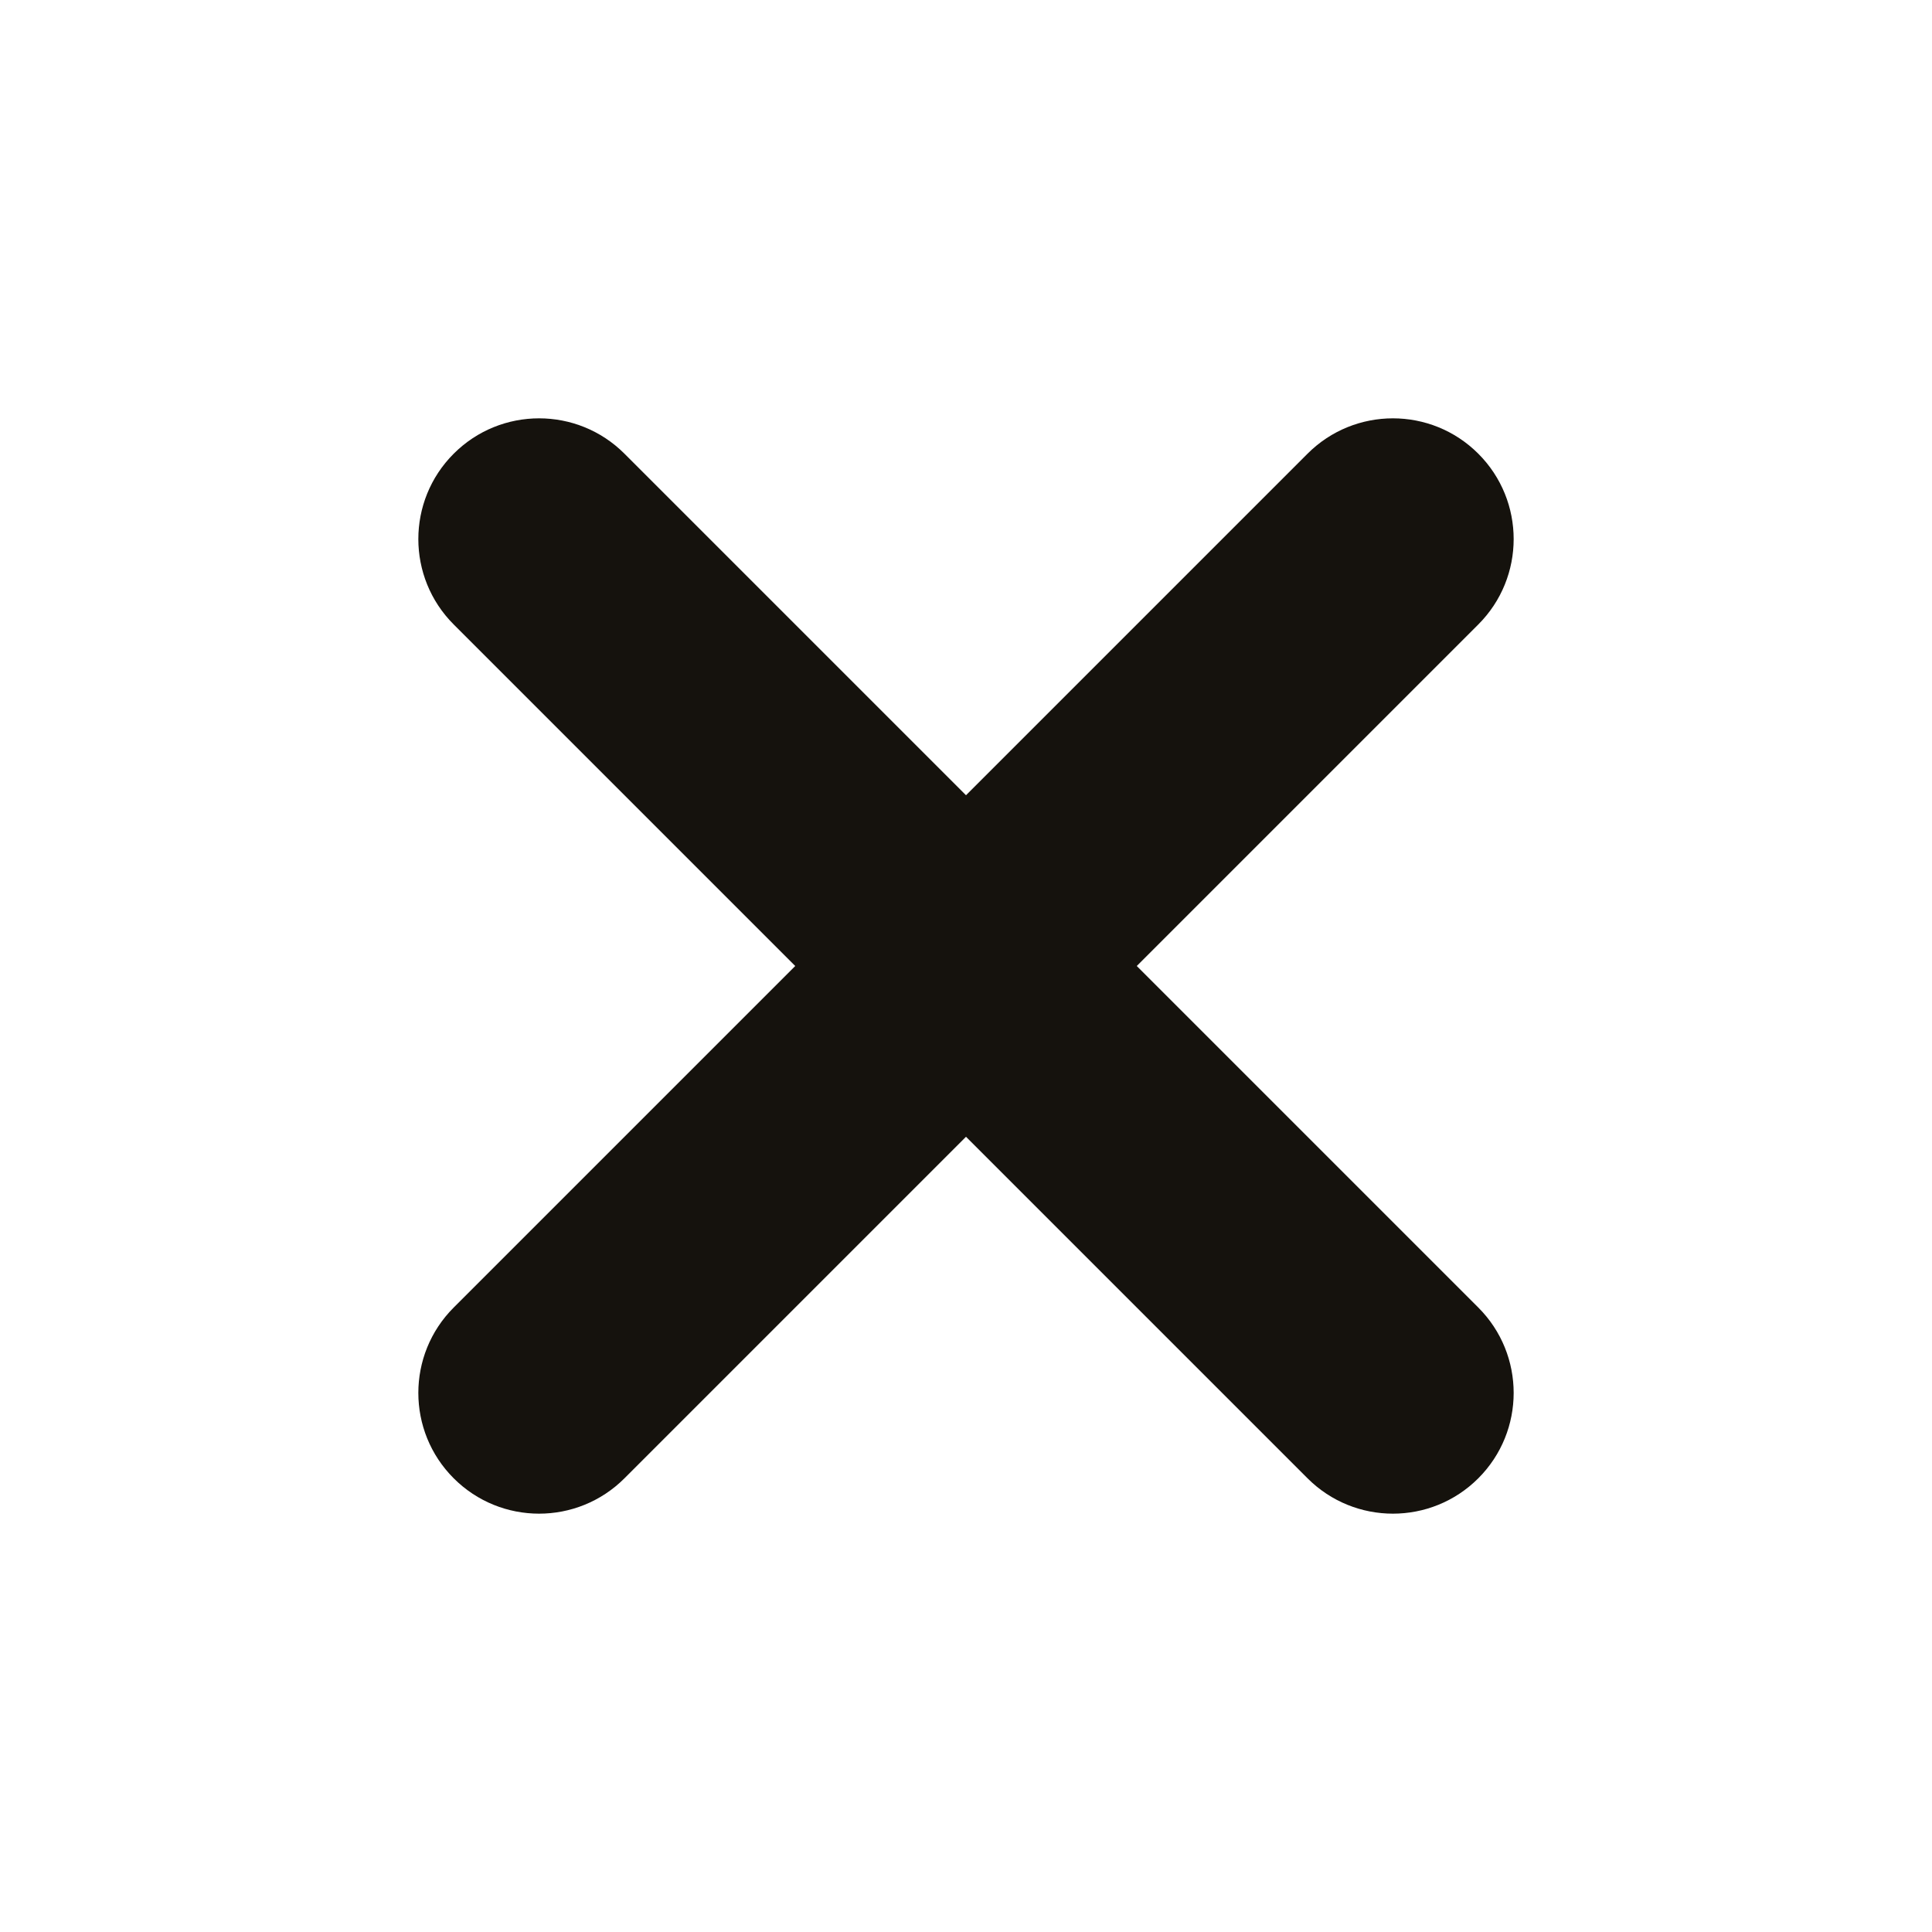
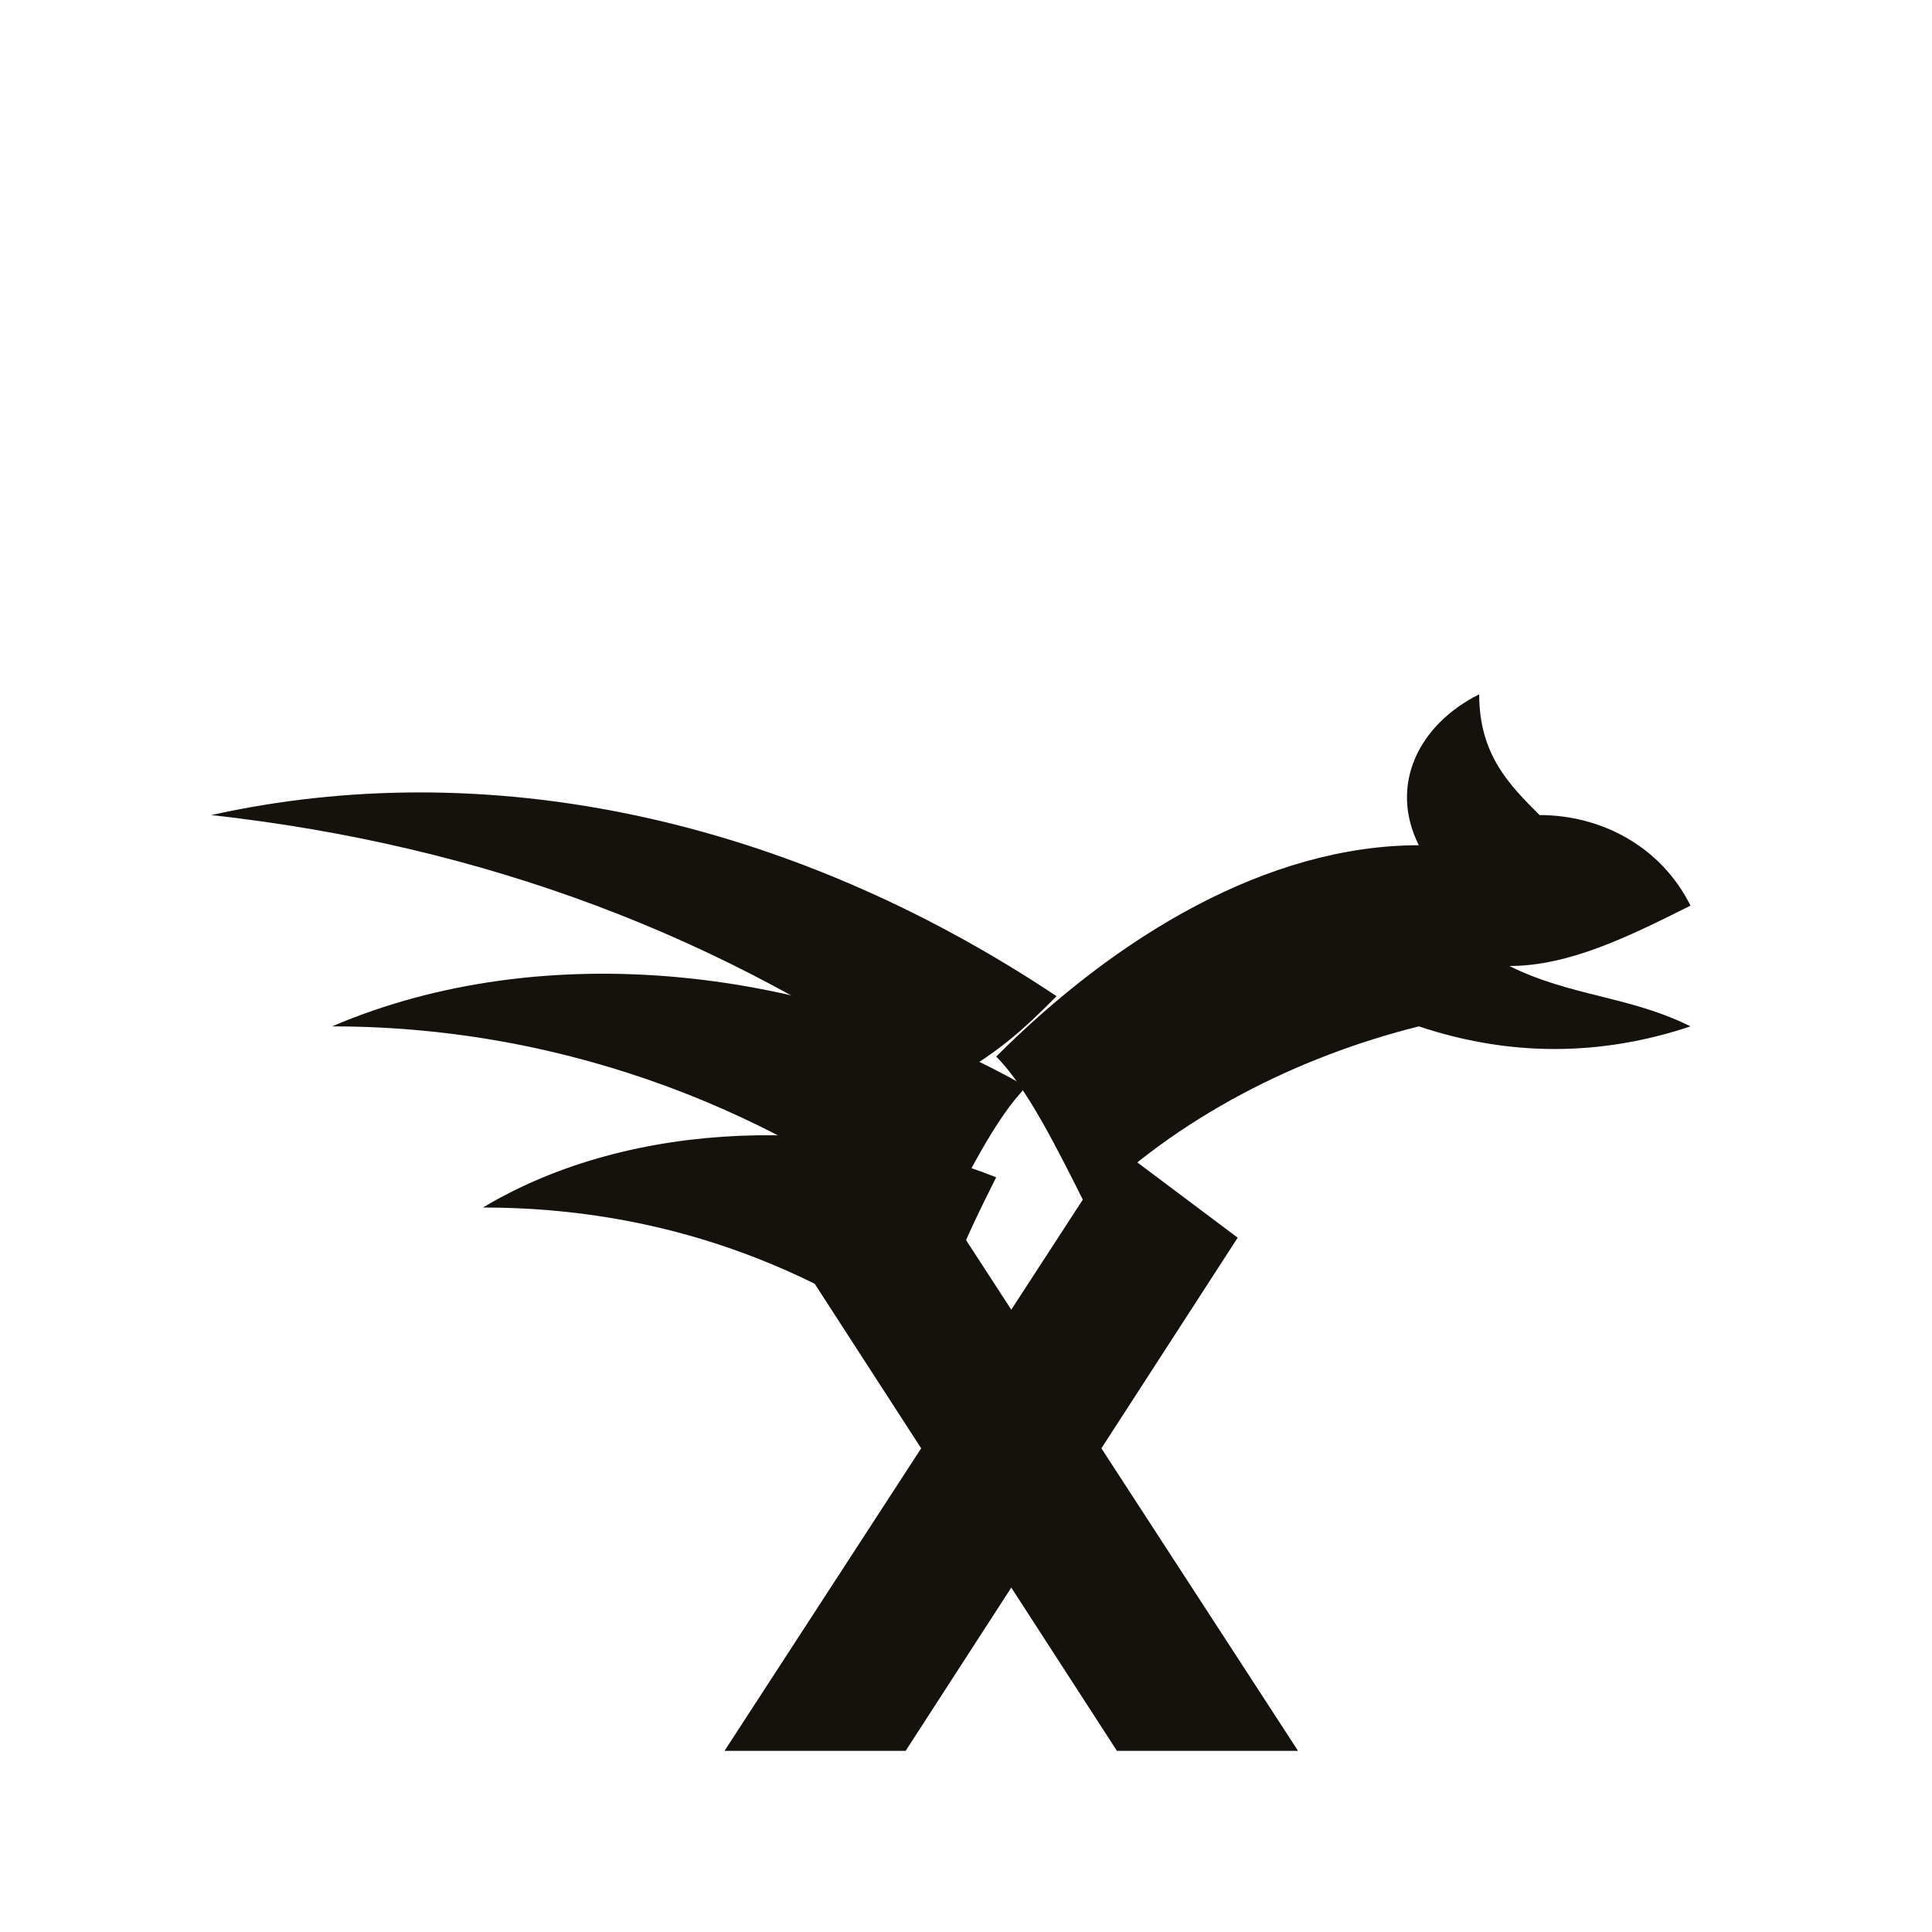
<svg xmlns="http://www.w3.org/2000/svg" viewBox="0 0 64 64" fill="none">
-   <rect x="28" y="8" width="8" height="48" rx="4" transform="rotate(45 32 32)" fill="#15120D" />
-   <rect x="28" y="8" width="8" height="48" rx="4" transform="rotate(-45 32 32)" fill="#15120D" />
+   <g fill="#15120D">
+     <path d="M35 33 C26 27 16 25 7 27 C16 28 24 31 31 36 C33 35 34 34 35 33 Z" />
+     <path d="M34 36 C27 32 18 31 11 34 C19 34 26 37 31 41 C32 39 33 37 34 36 Z" />
+     <path d="M33 39 C28 37 21 37 16 40 C22 40 27 42 31 45 C31 43 32 41 33 39 Z" />
+     <path d="M33 35 C37 31 42 28 47 28 C46 26 47 24 49 23 C49 25 50 26 51 27 C53 27 55 28 56 30 C54 31 52 32 50 32 C52 33 54 33 56 34 C53 35 50 35 47 34 C43 35 39 37 36 40 C35 38 34 36 33 35 Z" />
+     <path d="M30 38 L43 58 L37 58 L26 41 Z" />
+     <path d="M37 38 L24 58 L30 58 L41 41 Z" />
+   </g>
</svg>
